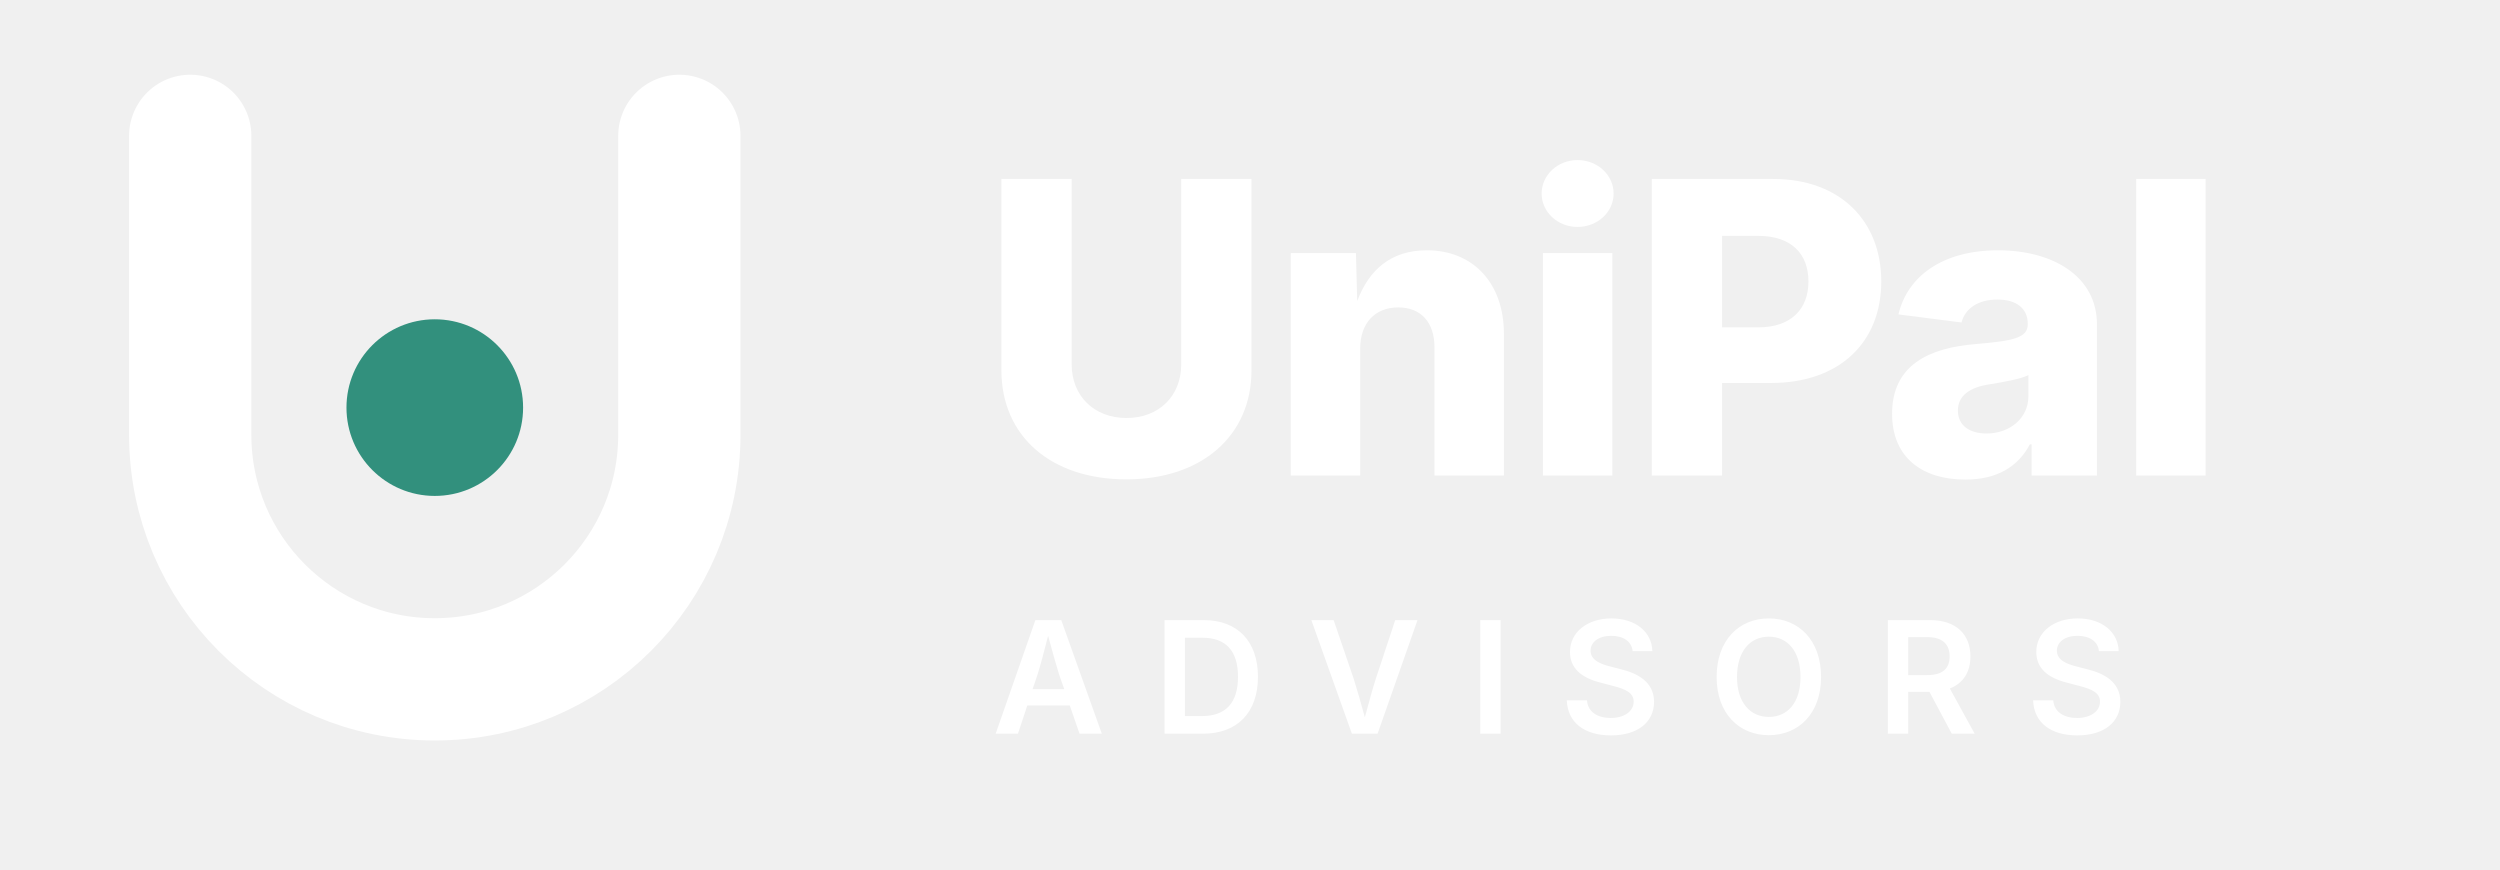
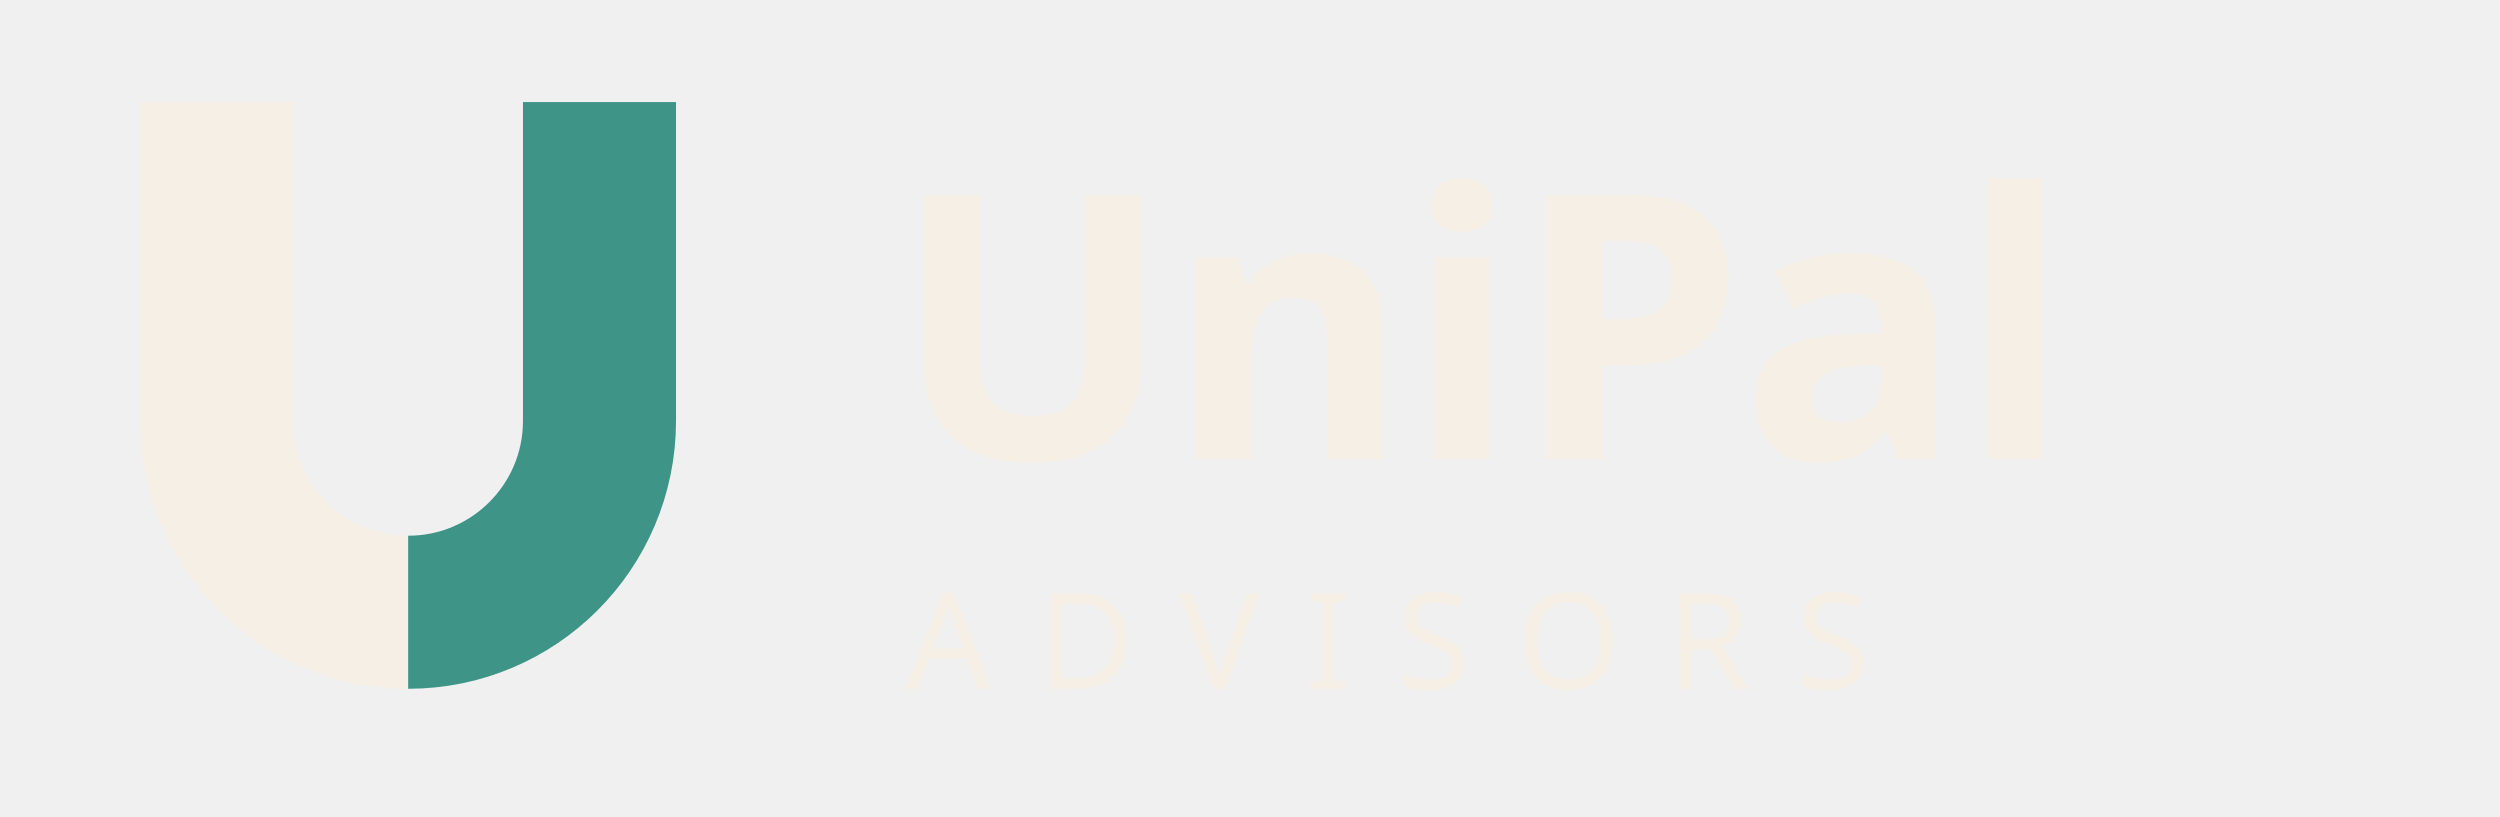
- <svg xmlns="http://www.w3.org/2000/svg" viewBox="0 0 184 64" width="184" height="64" direction="ltr" role="img" aria-label="UniPal Advisors">
-   <path d="M14 10V32a18 18 0 0 0 36 0V10" fill="none" stroke="#FFFFFF" stroke-width="9" stroke-linecap="round" />
-   <circle cx="32" cy="30" r="6.5" fill="#32907D" />
-   <text x="72" y="35" font-family="Inter, 'Helvetica Neue', Arial, sans-serif" font-size="30" font-weight="800" letter-spacing="-0.5" fill="#FFFFFF">UniPal</text>
-   <text x="73" y="54" font-family="Inter, 'Helvetica Neue', Arial, sans-serif" font-size="11.5" font-weight="600" letter-spacing="3.5" fill="#FFFFFF">ADVISORS</text>
+ <svg xmlns="http://www.w3.org/2000/svg" viewBox="0 0 196 64" width="196" height="64" direction="ltr" role="img" aria-label="UniPal Advisors">
+   <path d="M17 8V33A15 15 0 0 0 32 48" fill="none" stroke="#F5EFE6" stroke-width="12" />
+   <path d="M32 48A15 15 0 0 0 47 33V8" fill="none" stroke="#3E9587" stroke-width="12" />
+   <text x="70" y="36" font-family="'Readex Pro', 'Segoe UI', Tahoma, sans-serif" font-size="29" font-weight="700" letter-spacing="-0.4" fill="#F5EFE6">UniPal</text>
+   <text x="71" y="54" font-family="'Readex Pro', 'Segoe UI', Tahoma, sans-serif" font-size="10.5" font-weight="500" letter-spacing="3.6" fill="#F5EFE6">ADVISORS</text>
</svg>
